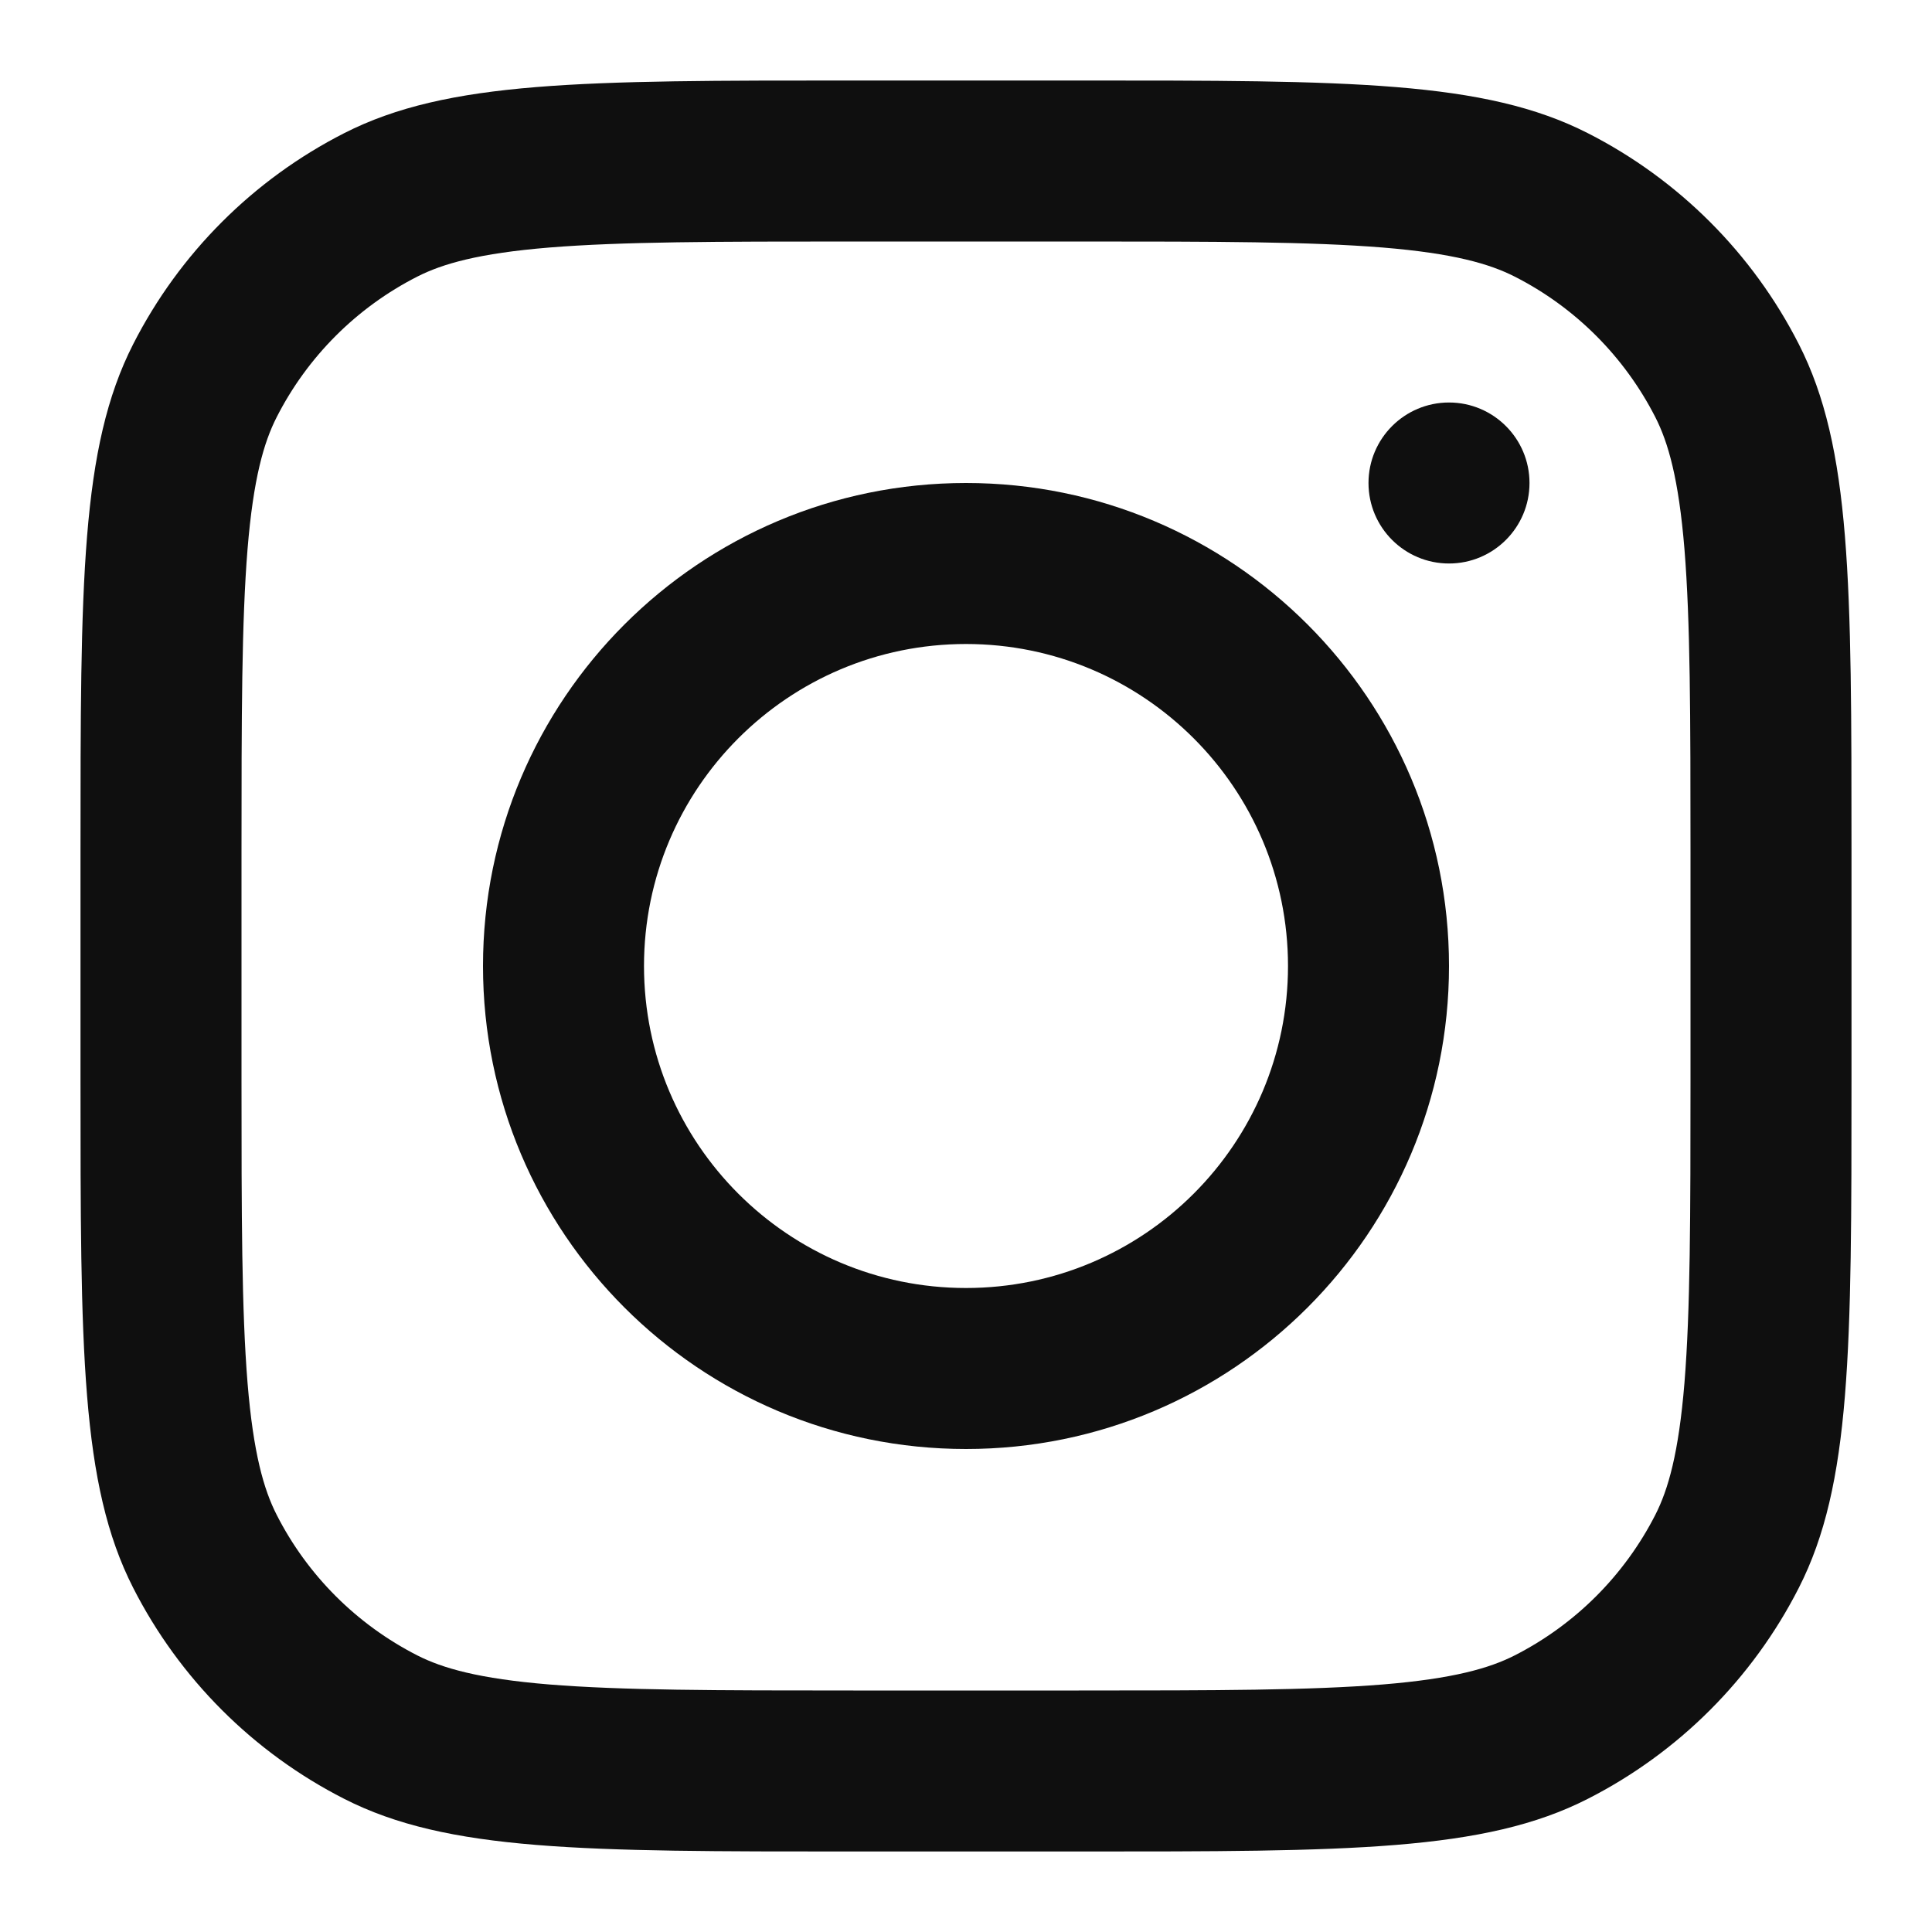
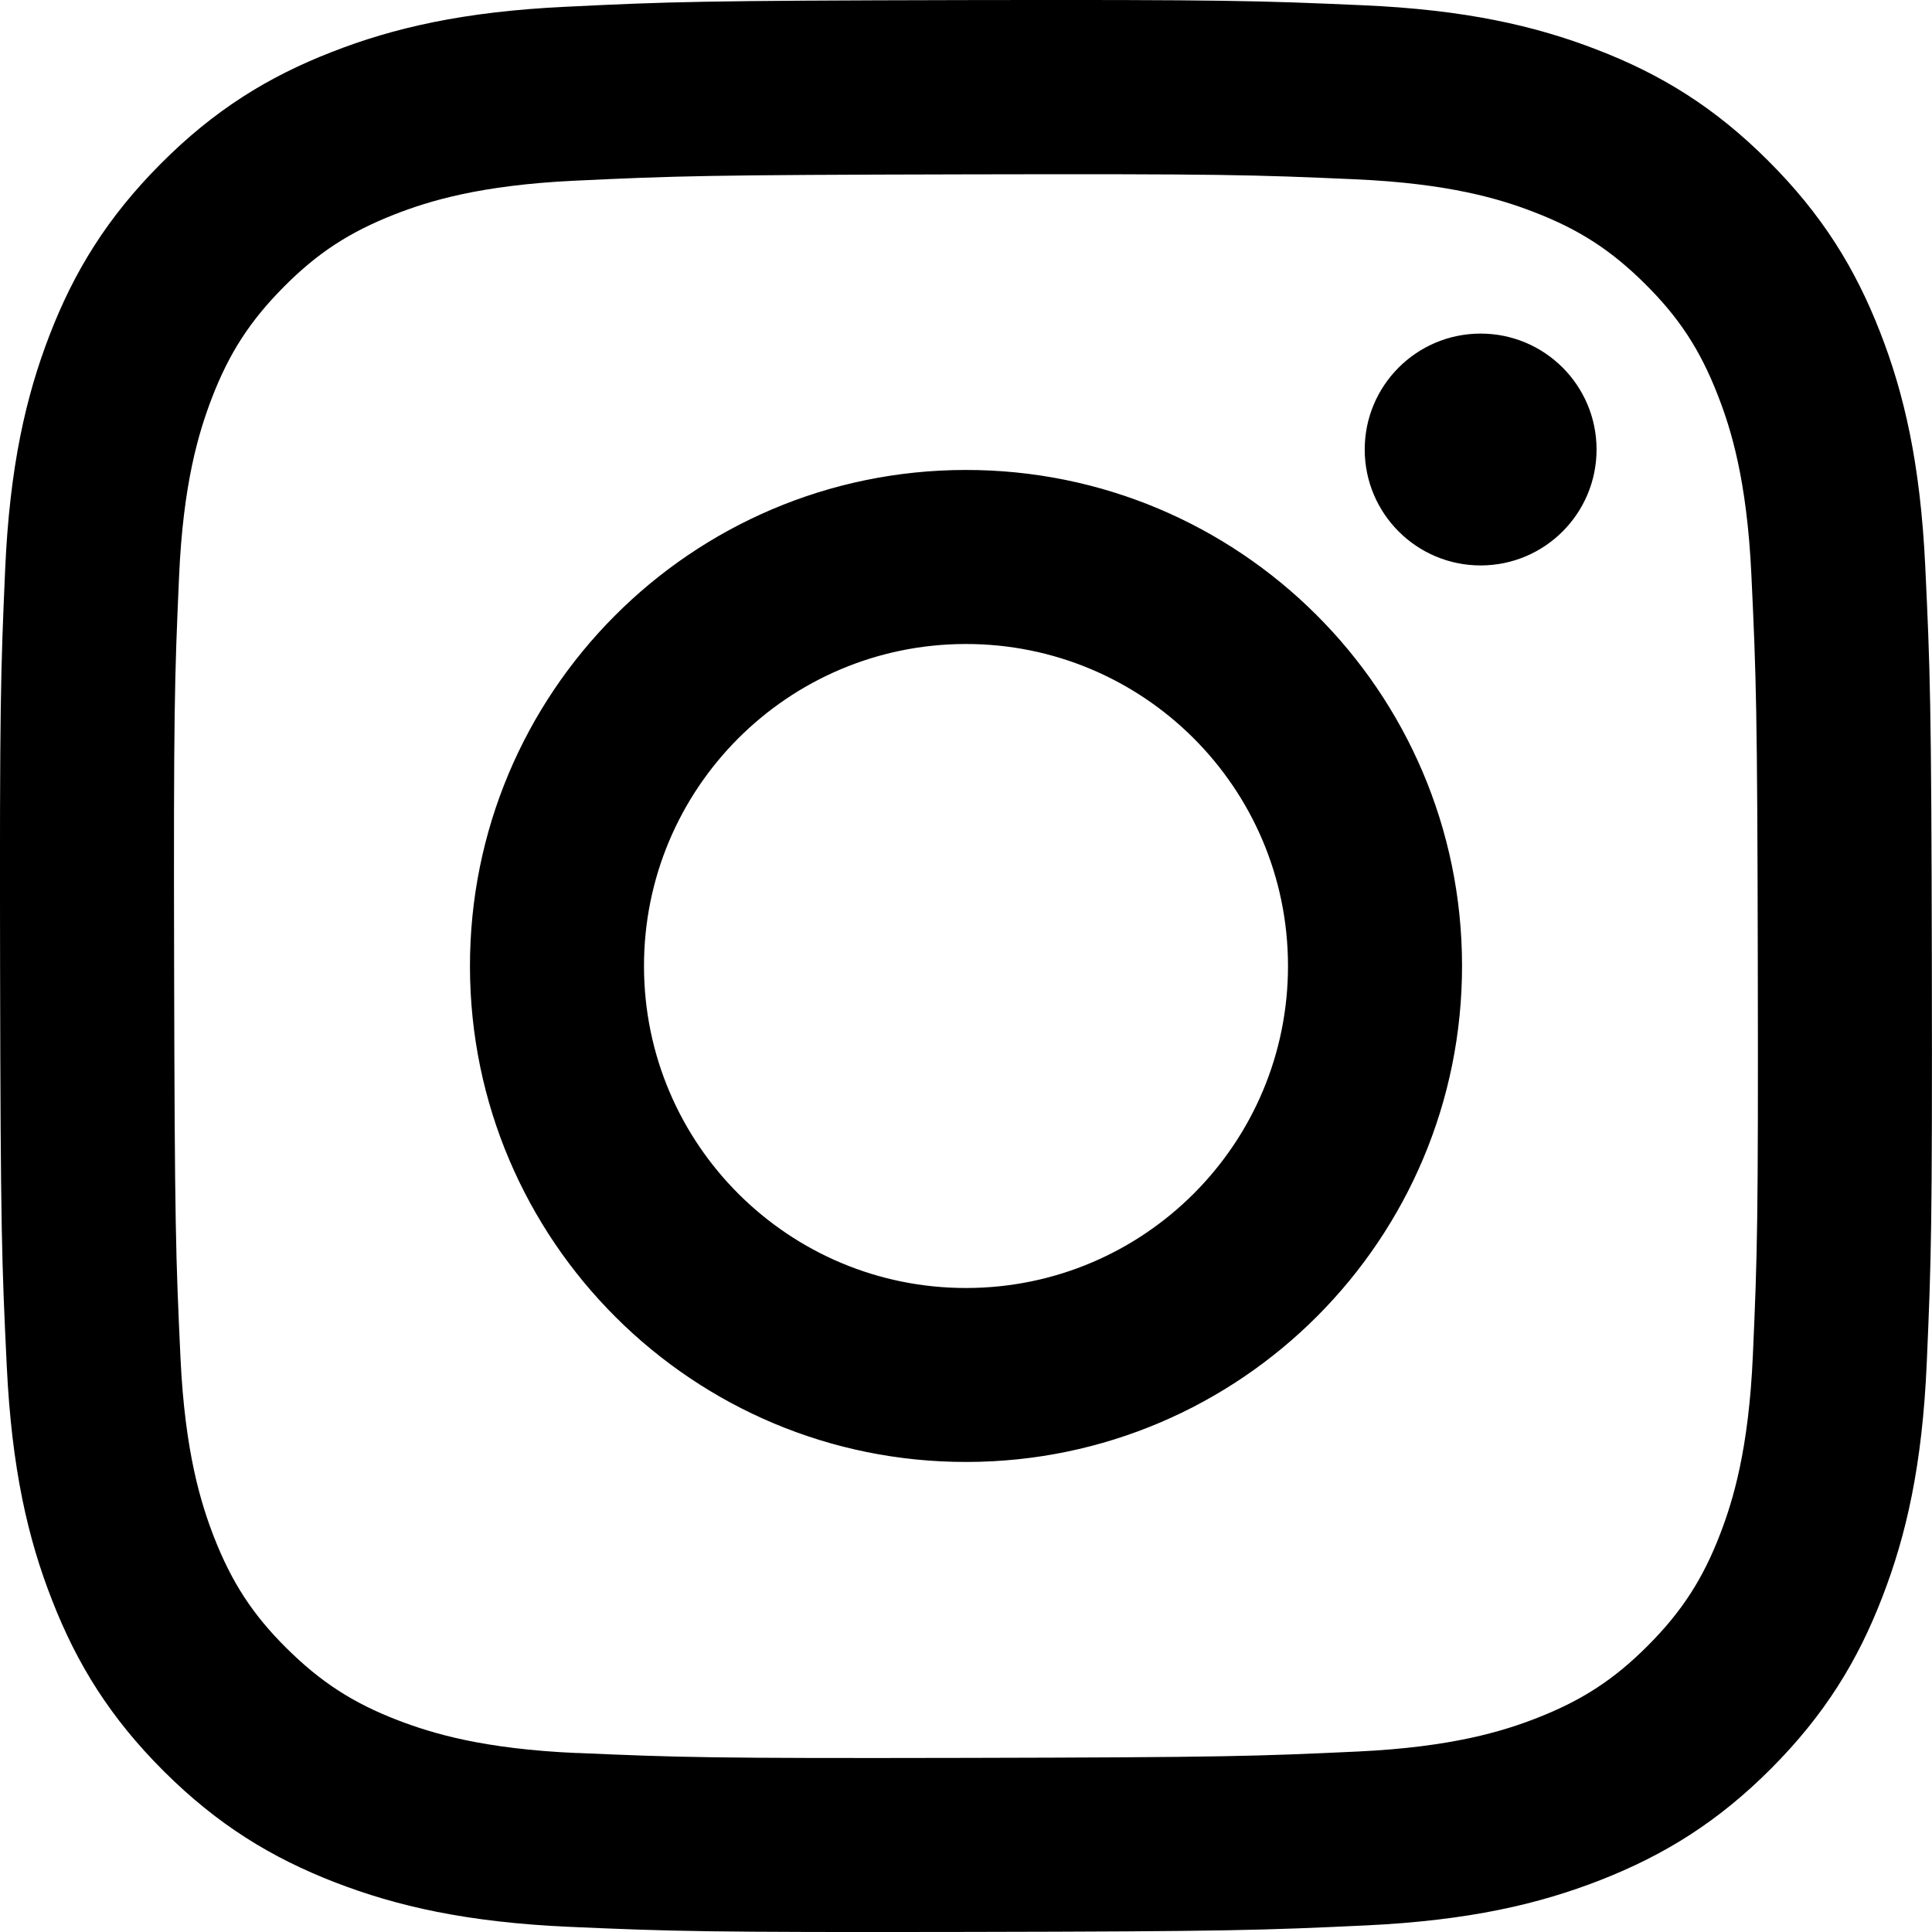
- <svg xmlns="http://www.w3.org/2000/svg" width="800px" height="800px" viewBox="0 0 24 24" fill="none">
-   <path fill-rule="evenodd" clip-rule="evenodd" d="M12 18C15.314 18 18 15.314 18 12C18 8.686 15.314 6 12 6C8.686 6 6 8.686 6 12C6 15.314 8.686 18 12 18ZM12 16C14.209 16 16 14.209 16 12C16 9.791 14.209 8 12 8C9.791 8 8 9.791 8 12C8 14.209 9.791 16 12 16Z" fill="#0F0F0F" />
-   <path d="M18 5C17.448 5 17 5.448 17 6C17 6.552 17.448 7 18 7C18.552 7 19 6.552 19 6C19 5.448 18.552 5 18 5Z" fill="#0F0F0F" />
-   <path fill-rule="evenodd" clip-rule="evenodd" d="M1.654 4.276C1 5.56 1 7.24 1 10.6V13.4C1 16.76 1 18.441 1.654 19.724C2.229 20.853 3.147 21.771 4.276 22.346C5.56 23 7.24 23 10.6 23H13.4C16.76 23 18.441 23 19.724 22.346C20.853 21.771 21.771 20.853 22.346 19.724C23 18.441 23 16.76 23 13.4V10.6C23 7.24 23 5.56 22.346 4.276C21.771 3.147 20.853 2.229 19.724 1.654C18.441 1 16.76 1 13.4 1H10.6C7.24 1 5.56 1 4.276 1.654C3.147 2.229 2.229 3.147 1.654 4.276ZM13.4 3H10.6C8.887 3 7.722 3.002 6.822 3.075C5.945 3.147 5.497 3.277 5.184 3.436C4.431 3.819 3.819 4.431 3.436 5.184C3.277 5.497 3.147 5.945 3.075 6.822C3.002 7.722 3 8.887 3 10.6V13.4C3 15.113 3.002 16.278 3.075 17.178C3.147 18.055 3.277 18.503 3.436 18.816C3.819 19.569 4.431 20.18 5.184 20.564C5.497 20.723 5.945 20.853 6.822 20.925C7.722 20.998 8.887 21 10.6 21H13.4C15.113 21 16.278 20.998 17.178 20.925C18.055 20.853 18.503 20.723 18.816 20.564C19.569 20.18 20.18 19.569 20.564 18.816C20.723 18.503 20.853 18.055 20.925 17.178C20.998 16.278 21 15.113 21 13.4V10.6C21 8.887 20.998 7.722 20.925 6.822C20.853 5.945 20.723 5.497 20.564 5.184C20.18 4.431 19.569 3.819 18.816 3.436C18.503 3.277 18.055 3.147 17.178 3.075C16.278 3.002 15.113 3 13.4 3Z" fill="#0F0F0F" />
+ <svg xmlns="http://www.w3.org/2000/svg" role="img" viewBox="0 0 24 24">
+   <path d="M7.03.084c-1.277.06-2.149.264-2.911.563-.789.307-1.458.72-2.123 1.388-.665.668-1.075 1.337-1.38 2.127-.295.764-.496 1.637-.552 2.914-.056 1.278-.069 1.688-.063 4.947.006 3.259.021 3.667.083 4.947.061 1.276.264 2.148.564 2.911.308.789.72 1.457 1.388 2.123.668.665 1.337 1.074 2.128 1.38.763.295 1.636.496 2.913.552 1.277.056 1.688.069 4.946.063 3.258-.006 3.668-.021 4.948-.081 1.28-.061 2.147-.265 2.91-.563.789-.309 1.458-.72 2.123-1.388.665-.668 1.075-1.338 1.379-2.128.296-.763.497-1.636.552-2.912.056-1.281.069-1.69.063-4.948-.006-3.258-.021-3.667-.082-4.947-.061-1.28-.264-2.149-.563-2.912-.308-.789-.72-1.457-1.388-2.123C21.298 1.33 20.628.921 19.838.617 19.074.321 18.202.12 16.924.065 15.647.009 15.236-.005 11.977.001 8.718.008 8.31.021 7.03.084m.14 21.693c-1.17-.051-1.805-.245-2.229-.408-.561-.216-.96-.477-1.382-.895-.422-.418-.681-.819-.9-1.378-.164-.423-.362-1.058-.417-2.228-.059-1.264-.072-1.644-.079-4.848-.007-3.204.005-3.583.061-4.848.05-1.169.246-1.805.408-2.228.216-.561.476-.96.895-1.382.419-.422.818-.681 1.378-.9.423-.165 1.058-.361 2.227-.417 1.266-.06 1.645-.072 4.848-.079 3.203-.007 3.583.005 4.849.061 1.169.051 1.805.244 2.228.408.561.216.96.475 1.382.895.422.419.682.818.9 1.379.165.422.362 1.056.417 2.226.06 1.266.074 1.645.08 4.848.006 3.203-.005 3.583-.061 4.848-.051 1.17-.245 1.806-.408 2.229-.216.56-.476.96-.895 1.381-.419.421-.818.681-1.378.9-.422.165-1.058.362-2.226.417-1.266.059-1.645.072-4.849.079-3.204.007-3.583-.006-4.848-.061M16.953 5.586A1.44 1.44 0 1 0 18.39 4.144a1.44 1.44 0 0 0-1.437 1.442M5.838 12.012c.007 3.403 2.771 6.156 6.173 6.149 3.403-.006 6.157-2.77 6.151-6.173-.006-3.403-2.771-6.157-6.174-6.15-3.403.007-6.156 2.771-6.15 6.174M8 12.008a4 4 0 1 1 4.008 3.992A4 4 0 0 1 8 12.008" />
</svg>
